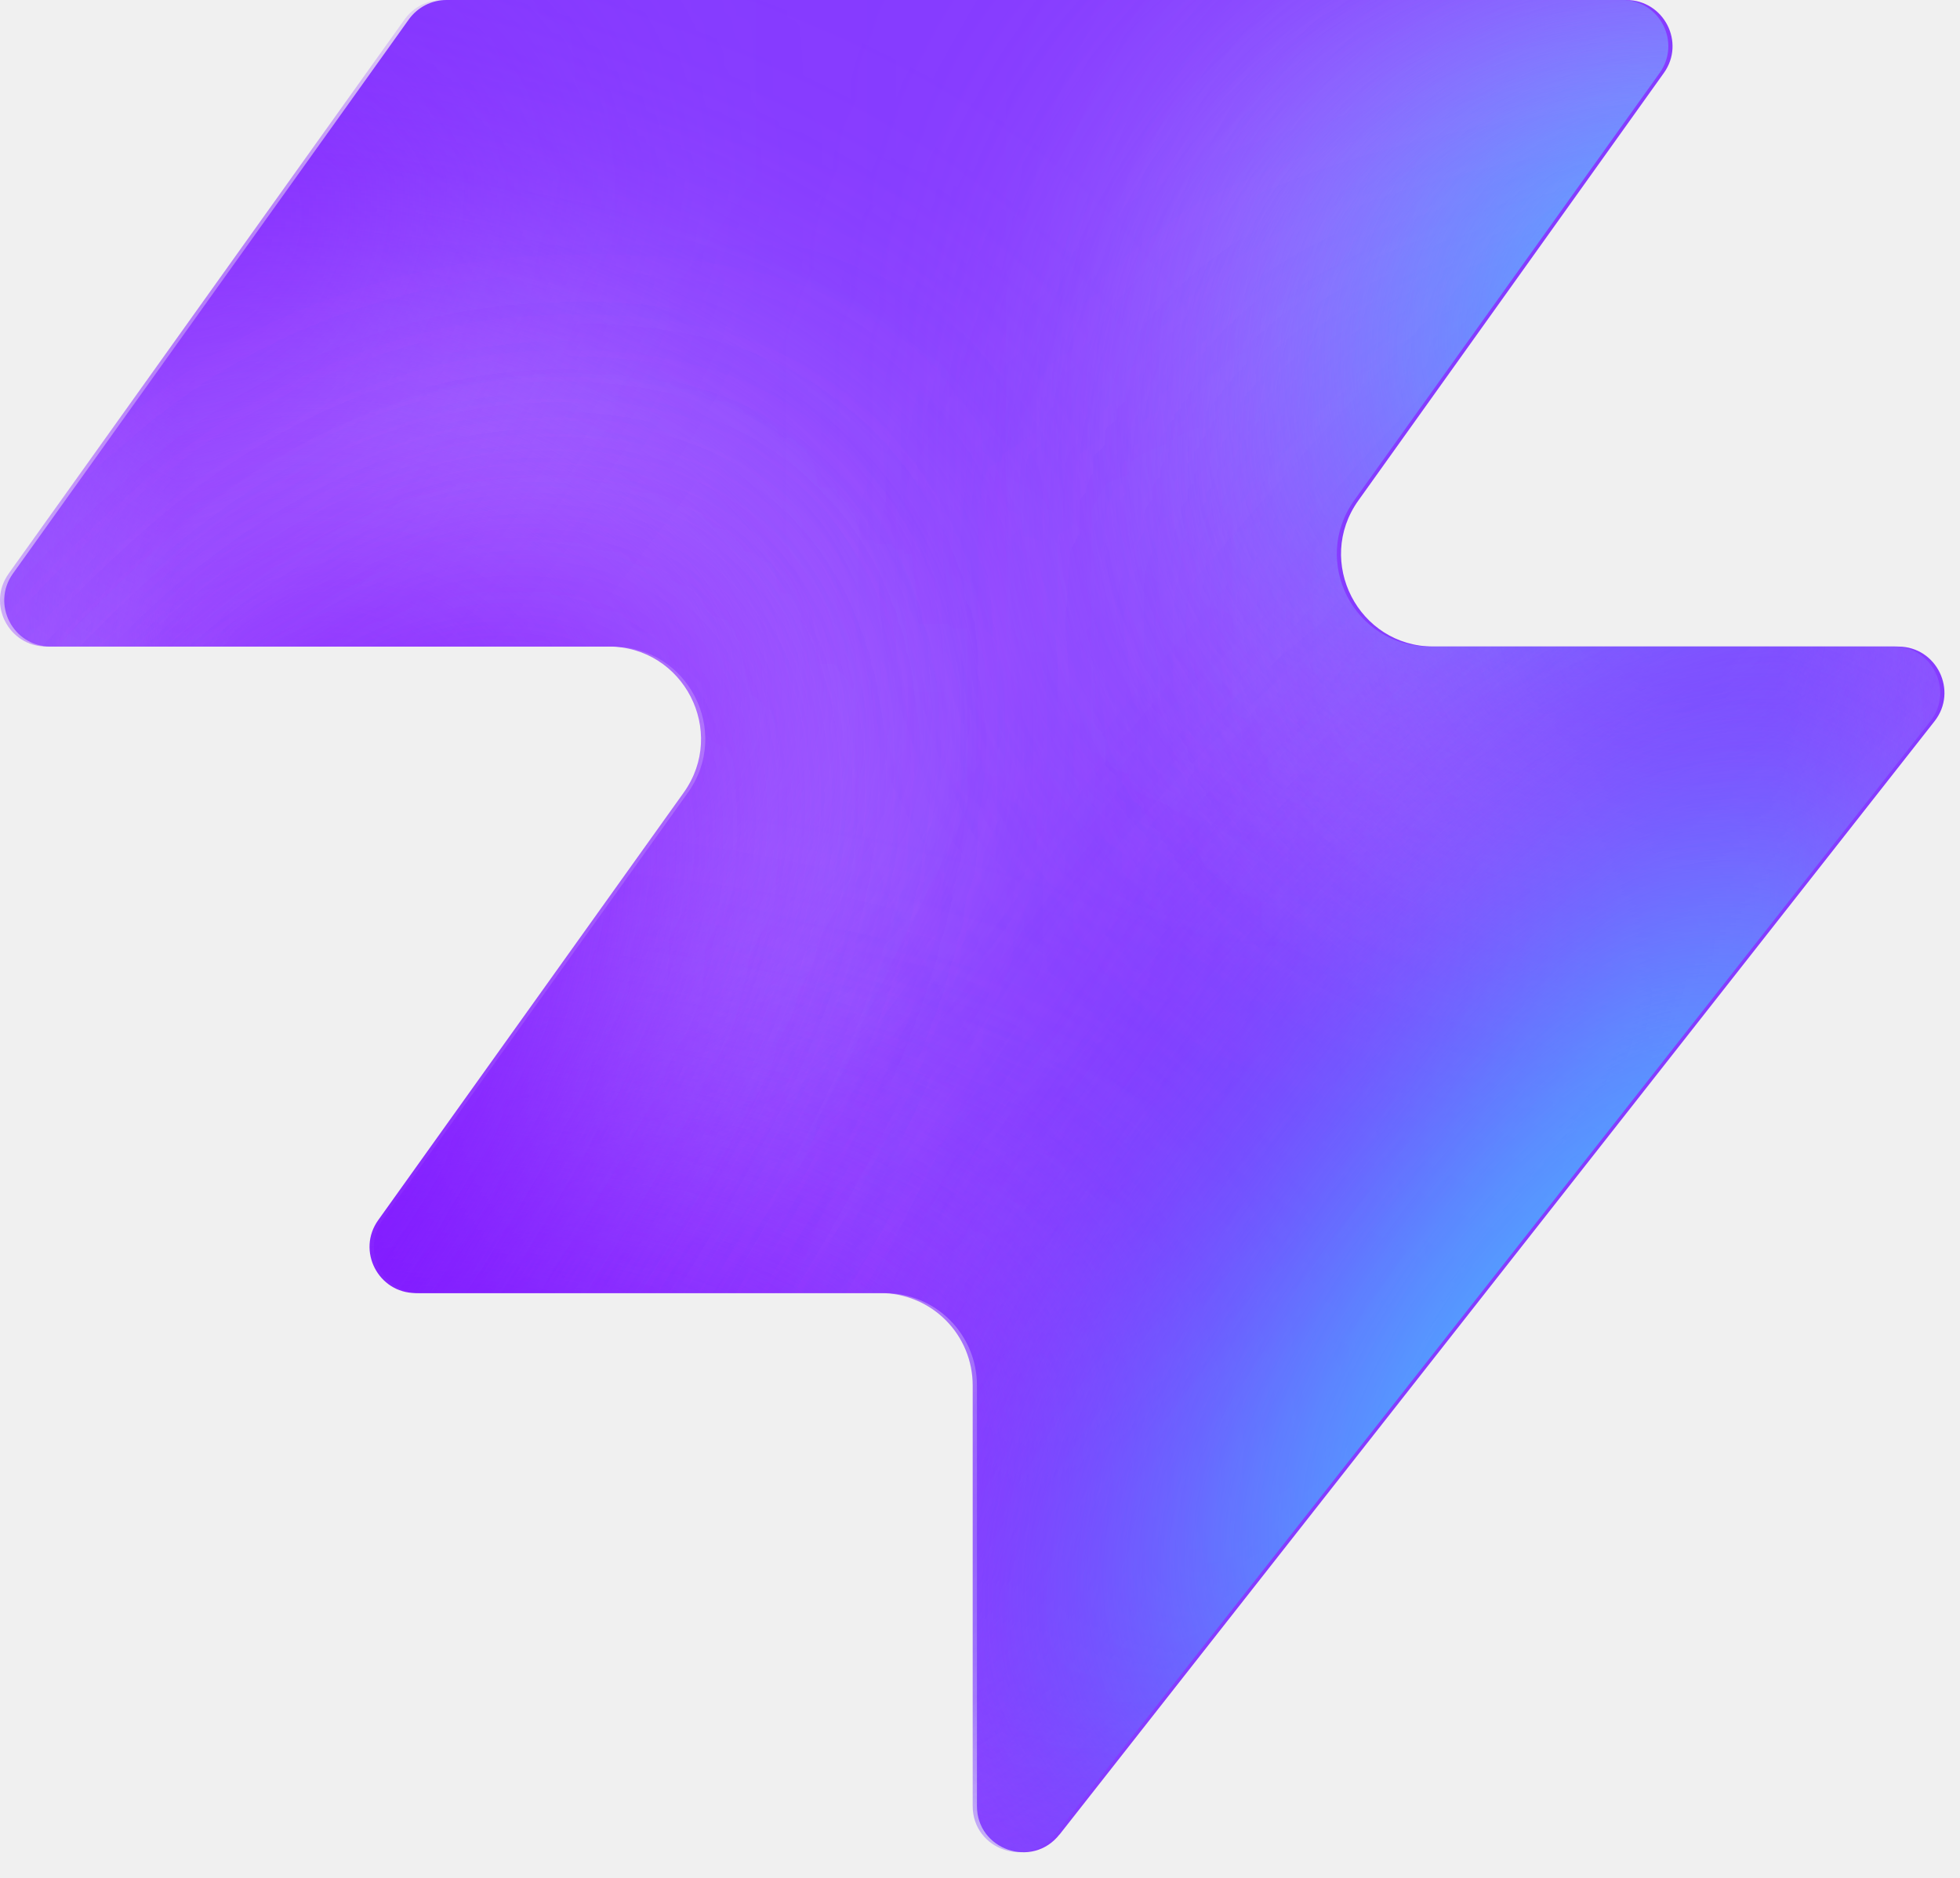
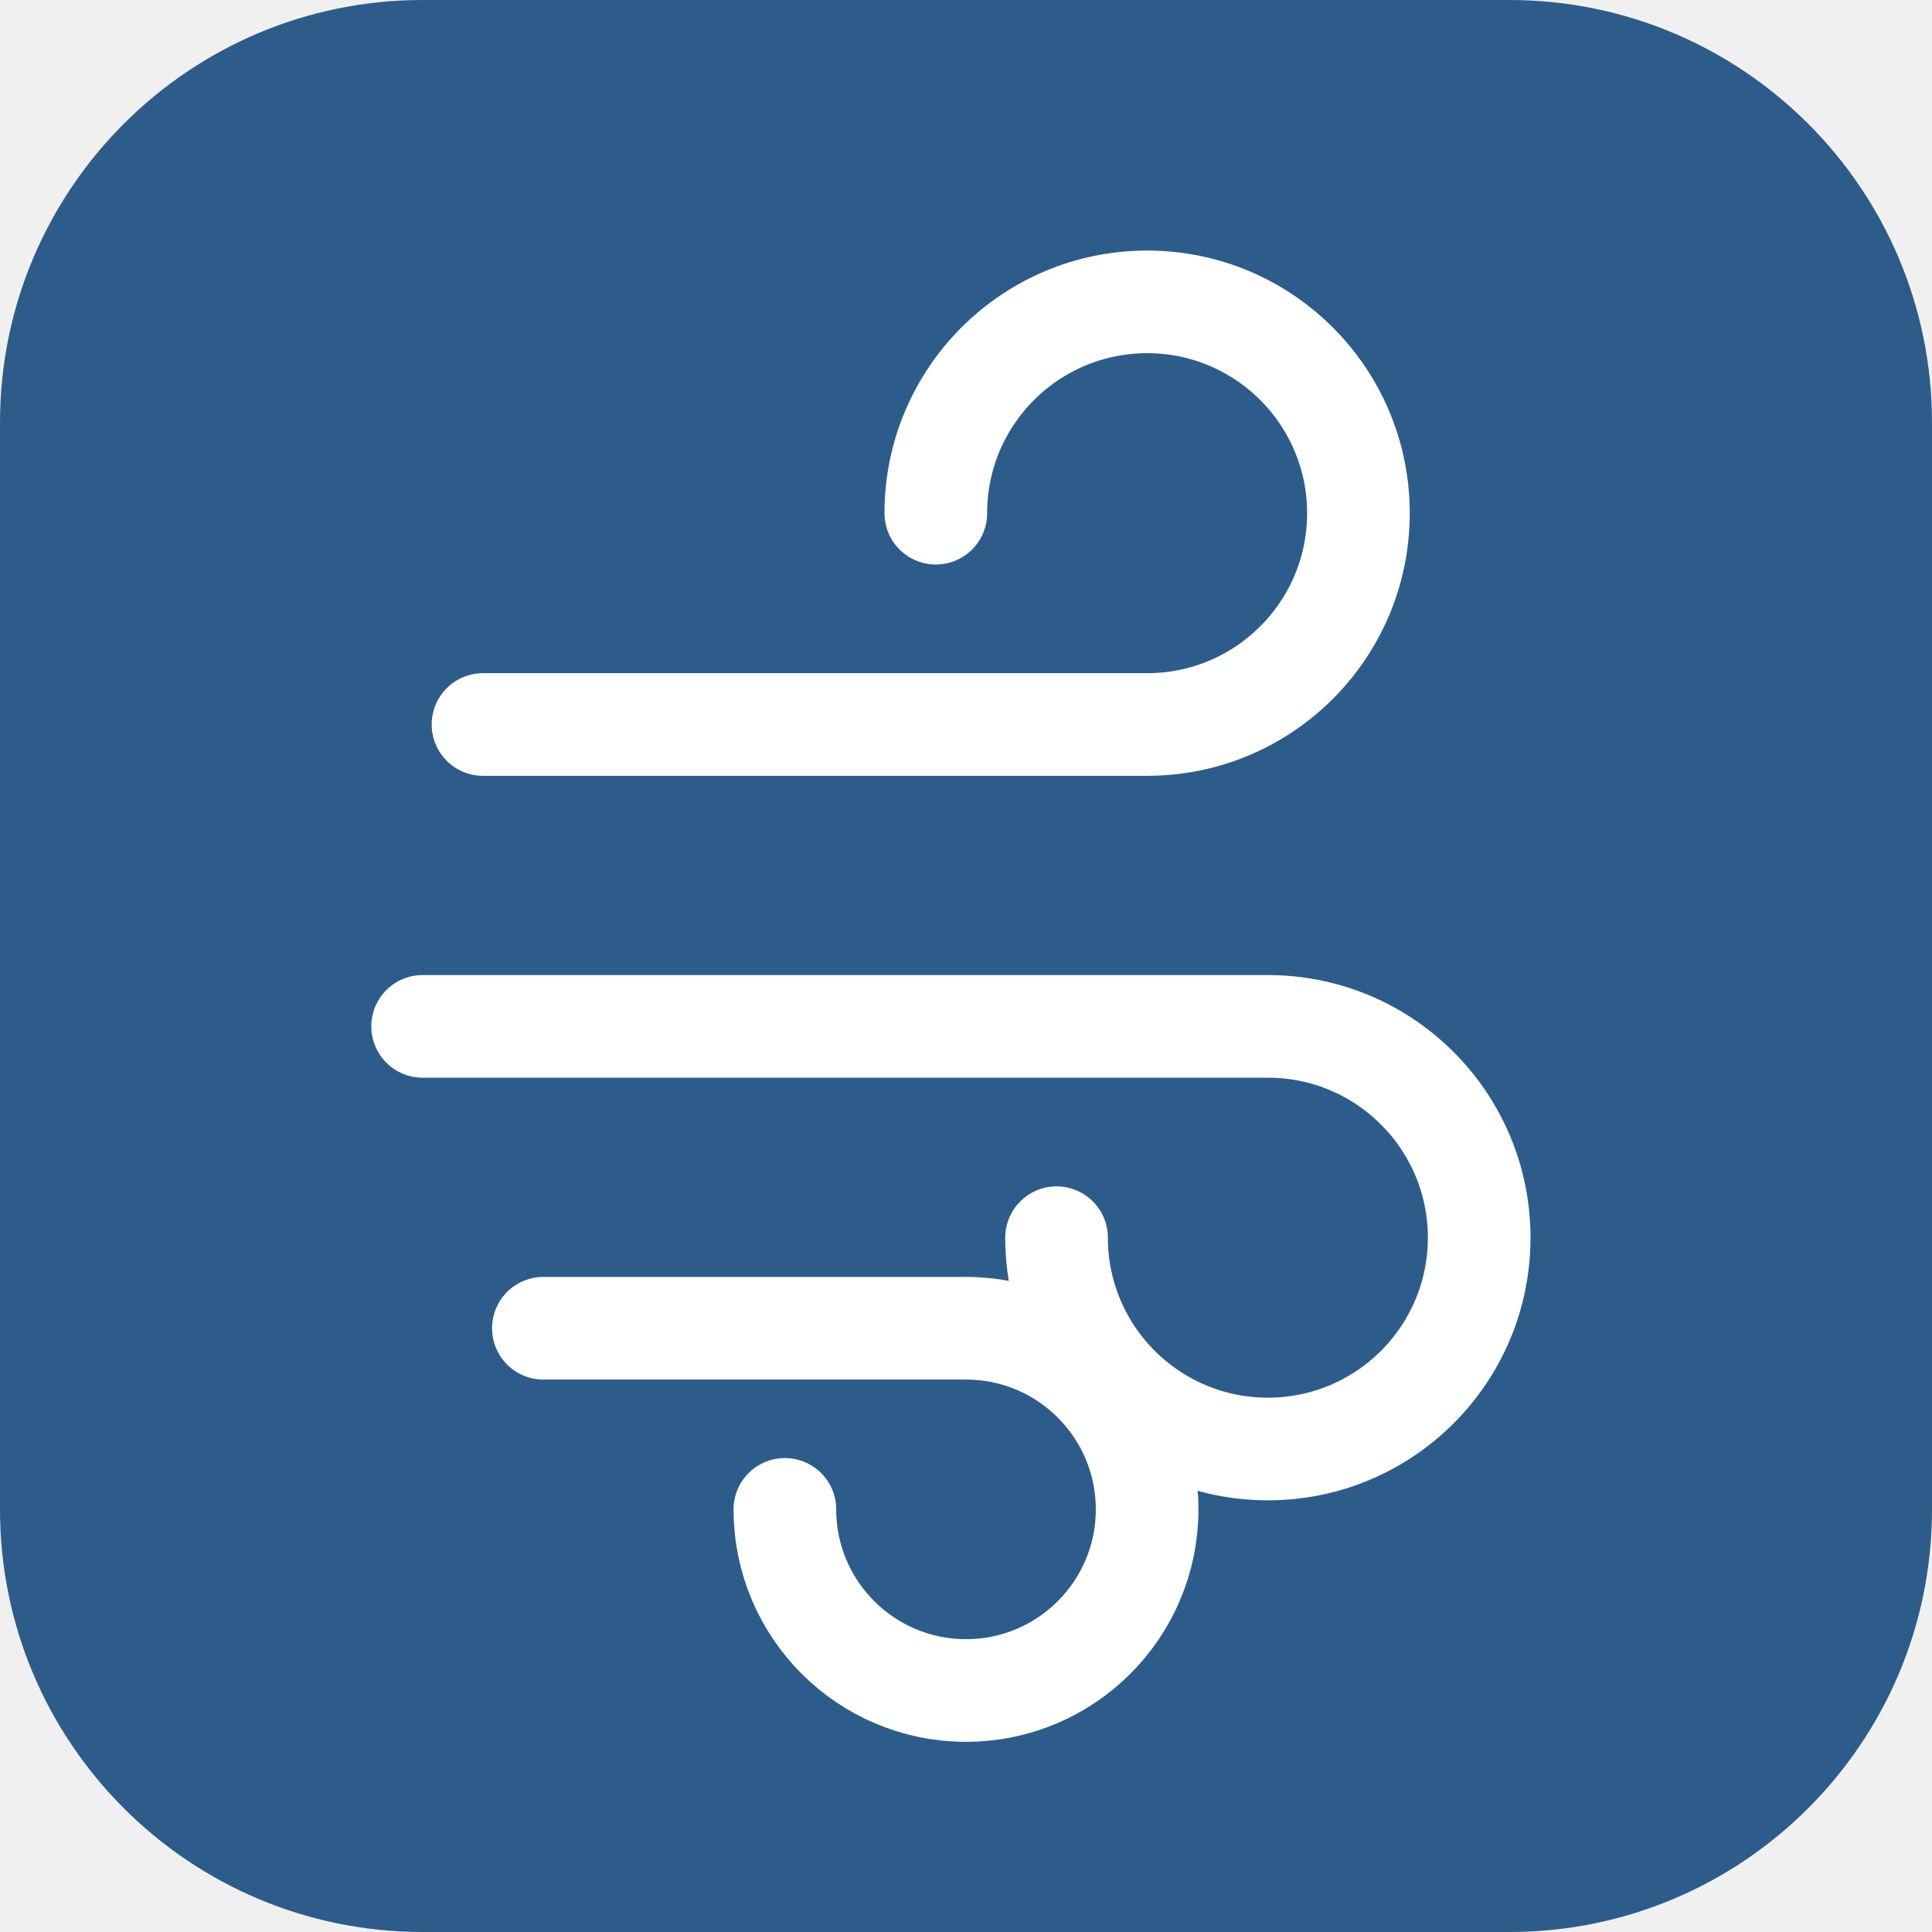
- <svg xmlns="http://www.w3.org/2000/svg" width="48" height="46" fill="none" viewBox="0 0 48 46">
-   <path fill="#863bff" d="M25.946 44.938c-.664.845-2.021.375-2.021-.698V33.937a2.26 2.26 0 0 0-2.262-2.262H10.287c-.92 0-1.456-1.04-.92-1.788l7.48-10.471c1.07-1.497 0-3.578-1.842-3.578H1.237c-.92 0-1.456-1.04-.92-1.788L10.013.474c.214-.297.556-.474.92-.474h28.894c.92 0 1.456 1.04.92 1.788l-7.48 10.471c-1.07 1.498 0 3.579 1.842 3.579h11.377c.943 0 1.473 1.088.89 1.83L25.947 44.94z" style="fill:#863bff;fill:color(display-p3 .525 .23 1);fill-opacity:1" />
-   <mask id="a" width="48" height="46" x="0" y="0" maskUnits="userSpaceOnUse" style="mask-type:alpha">
-     <path fill="#000" d="M25.842 44.938c-.664.844-2.021.375-2.021-.698V33.937a2.26 2.26 0 0 0-2.262-2.262H10.183c-.92 0-1.456-1.04-.92-1.788l7.48-10.471c1.07-1.498 0-3.579-1.842-3.579H1.133c-.92 0-1.456-1.04-.92-1.787L9.91.473c.214-.297.556-.474.92-.474h28.894c.92 0 1.456 1.04.92 1.788l-7.48 10.471c-1.07 1.498 0 3.578 1.842 3.578h11.377c.943 0 1.473 1.088.89 1.832L25.843 44.94z" style="fill:#000;fill-opacity:1" />
-   </mask>
-   <g mask="url(#a)">
-     <g filter="url(#b)">
-       <ellipse cx="5.508" cy="14.704" fill="#ede6ff" rx="5.508" ry="14.704" style="fill:#ede6ff;fill:color(display-p3 .927 .903 1);fill-opacity:1" transform="matrix(.00324 1 1 -.00324 -4.47 31.516)" />
-     </g>
-     <g filter="url(#c)">
-       <ellipse cx="10.399" cy="29.851" fill="#ede6ff" rx="10.399" ry="29.851" style="fill:#ede6ff;fill:color(display-p3 .927 .903 1);fill-opacity:1" transform="matrix(.00324 1 1 -.00324 -39.328 7.883)" />
-     </g>
-     <g filter="url(#d)">
-       <ellipse cx="5.508" cy="30.487" fill="#7e14ff" rx="5.508" ry="30.487" style="fill:#7e14ff;fill:color(display-p3 .492 .077 1);fill-opacity:1" transform="rotate(89.814 -25.913 -14.639)scale(1 -1)" />
-     </g>
-     <g filter="url(#e)">
-       <ellipse cx="5.508" cy="30.599" fill="#7e14ff" rx="5.508" ry="30.599" style="fill:#7e14ff;fill:color(display-p3 .492 .077 1);fill-opacity:1" transform="rotate(89.814 -32.644 -3.334)scale(1 -1)" />
-     </g>
-     <g filter="url(#f)">
-       <ellipse cx="5.508" cy="30.599" fill="#7e14ff" rx="5.508" ry="30.599" style="fill:#7e14ff;fill:color(display-p3 .492 .077 1);fill-opacity:1" transform="matrix(.00324 1 1 -.00324 -34.34 30.47)" />
-     </g>
-     <g filter="url(#g)">
-       <ellipse cx="14.072" cy="22.078" fill="#ede6ff" rx="14.072" ry="22.078" style="fill:#ede6ff;fill:color(display-p3 .927 .903 1);fill-opacity:1" transform="rotate(93.35 24.506 48.493)scale(-1 1)" />
-     </g>
-     <g filter="url(#h)">
-       <ellipse cx="3.47" cy="21.501" fill="#7e14ff" rx="3.47" ry="21.501" style="fill:#7e14ff;fill:color(display-p3 .492 .077 1);fill-opacity:1" transform="rotate(89.009 28.708 47.59)scale(-1 1)" />
-     </g>
-     <g filter="url(#i)">
-       <ellipse cx="3.47" cy="21.501" fill="#7e14ff" rx="3.47" ry="21.501" style="fill:#7e14ff;fill:color(display-p3 .492 .077 1);fill-opacity:1" transform="rotate(89.009 28.708 47.59)scale(-1 1)" />
-     </g>
-     <g filter="url(#j)">
-       <ellipse cx=".387" cy="8.972" fill="#7e14ff" rx="4.407" ry="29.108" style="fill:#7e14ff;fill:color(display-p3 .492 .077 1);fill-opacity:1" transform="rotate(39.51 .387 8.972)" />
-     </g>
-     <g filter="url(#k)">
-       <ellipse cx="47.523" cy="-6.092" fill="#7e14ff" rx="4.407" ry="29.108" style="fill:#7e14ff;fill:color(display-p3 .492 .077 1);fill-opacity:1" transform="rotate(37.892 47.523 -6.092)" />
-     </g>
-     <g filter="url(#l)">
-       <ellipse cx="41.412" cy="6.333" fill="#47bfff" rx="5.971" ry="9.665" style="fill:#47bfff;fill:color(display-p3 .28 .748 1);fill-opacity:1" transform="rotate(37.892 41.412 6.333)" />
-     </g>
-     <g filter="url(#m)">
-       <ellipse cx="-1.879" cy="38.332" fill="#7e14ff" rx="4.407" ry="29.108" style="fill:#7e14ff;fill:color(display-p3 .492 .077 1);fill-opacity:1" transform="rotate(37.892 -1.88 38.332)" />
-     </g>
-     <g filter="url(#n)">
-       <ellipse cx="-1.879" cy="38.332" fill="#7e14ff" rx="4.407" ry="29.108" style="fill:#7e14ff;fill:color(display-p3 .492 .077 1);fill-opacity:1" transform="rotate(37.892 -1.88 38.332)" />
-     </g>
-     <g filter="url(#o)">
-       <ellipse cx="35.651" cy="29.907" fill="#7e14ff" rx="4.407" ry="29.108" style="fill:#7e14ff;fill:color(display-p3 .492 .077 1);fill-opacity:1" transform="rotate(37.892 35.651 29.907)" />
-     </g>
-     <g filter="url(#p)">
-       <ellipse cx="38.418" cy="32.4" fill="#47bfff" rx="5.971" ry="15.297" style="fill:#47bfff;fill:color(display-p3 .28 .748 1);fill-opacity:1" transform="rotate(37.892 38.418 32.4)" />
-     </g>
+ <svg xmlns="http://www.w3.org/2000/svg" viewBox="0 0 64 64" width="64" height="64">
+   <rect width="64" height="64" rx="14" fill="#2E5C8A" />
+   <g fill="none" stroke="#ffffff" stroke-width="3.4" stroke-linecap="round">
+     <path d="M16 24 h22 a7 7 0 1 0 -7 -7" />
+     <path d="M14 34 h28 a7 7 0 1 1 -7 7" />
+     <path d="M18 44 h14 a6 6 0 1 1 -6 6" />
  </g>
-   <defs>
-     <filter id="b" width="60.045" height="41.654" x="-19.77" y="16.149" color-interpolation-filters="sRGB" filterUnits="userSpaceOnUse">
-       <feFlood flood-opacity="0" result="BackgroundImageFix" />
-       <feBlend in="SourceGraphic" in2="BackgroundImageFix" result="shape" />
-       <feGaussianBlur result="effect1_foregroundBlur_2002_17158" stdDeviation="7.659" />
-     </filter>
-     <filter id="c" width="90.34" height="51.437" x="-54.613" y="-7.533" color-interpolation-filters="sRGB" filterUnits="userSpaceOnUse">
-       <feFlood flood-opacity="0" result="BackgroundImageFix" />
-       <feBlend in="SourceGraphic" in2="BackgroundImageFix" result="shape" />
-       <feGaussianBlur result="effect1_foregroundBlur_2002_17158" stdDeviation="7.659" />
-     </filter>
-     <filter id="d" width="79.355" height="29.4" x="-49.64" y="2.03" color-interpolation-filters="sRGB" filterUnits="userSpaceOnUse">
-       <feFlood flood-opacity="0" result="BackgroundImageFix" />
-       <feBlend in="SourceGraphic" in2="BackgroundImageFix" result="shape" />
-       <feGaussianBlur result="effect1_foregroundBlur_2002_17158" stdDeviation="4.596" />
-     </filter>
-     <filter id="e" width="79.579" height="29.4" x="-45.045" y="20.029" color-interpolation-filters="sRGB" filterUnits="userSpaceOnUse">
-       <feFlood flood-opacity="0" result="BackgroundImageFix" />
-       <feBlend in="SourceGraphic" in2="BackgroundImageFix" result="shape" />
-       <feGaussianBlur result="effect1_foregroundBlur_2002_17158" stdDeviation="4.596" />
-     </filter>
-     <filter id="f" width="79.579" height="29.4" x="-43.513" y="21.178" color-interpolation-filters="sRGB" filterUnits="userSpaceOnUse">
-       <feFlood flood-opacity="0" result="BackgroundImageFix" />
-       <feBlend in="SourceGraphic" in2="BackgroundImageFix" result="shape" />
-       <feGaussianBlur result="effect1_foregroundBlur_2002_17158" stdDeviation="4.596" />
-     </filter>
-     <filter id="g" width="74.749" height="58.852" x="15.756" y="-17.901" color-interpolation-filters="sRGB" filterUnits="userSpaceOnUse">
-       <feFlood flood-opacity="0" result="BackgroundImageFix" />
-       <feBlend in="SourceGraphic" in2="BackgroundImageFix" result="shape" />
-       <feGaussianBlur result="effect1_foregroundBlur_2002_17158" stdDeviation="7.659" />
-     </filter>
-     <filter id="h" width="61.377" height="25.362" x="23.548" y="2.284" color-interpolation-filters="sRGB" filterUnits="userSpaceOnUse">
-       <feFlood flood-opacity="0" result="BackgroundImageFix" />
-       <feBlend in="SourceGraphic" in2="BackgroundImageFix" result="shape" />
-       <feGaussianBlur result="effect1_foregroundBlur_2002_17158" stdDeviation="4.596" />
-     </filter>
-     <filter id="i" width="61.377" height="25.362" x="23.548" y="2.284" color-interpolation-filters="sRGB" filterUnits="userSpaceOnUse">
-       <feFlood flood-opacity="0" result="BackgroundImageFix" />
-       <feBlend in="SourceGraphic" in2="BackgroundImageFix" result="shape" />
-       <feGaussianBlur result="effect1_foregroundBlur_2002_17158" stdDeviation="4.596" />
-     </filter>
-     <filter id="j" width="56.045" height="63.649" x="-27.636" y="-22.853" color-interpolation-filters="sRGB" filterUnits="userSpaceOnUse">
-       <feFlood flood-opacity="0" result="BackgroundImageFix" />
-       <feBlend in="SourceGraphic" in2="BackgroundImageFix" result="shape" />
-       <feGaussianBlur result="effect1_foregroundBlur_2002_17158" stdDeviation="4.596" />
-     </filter>
-     <filter id="k" width="54.814" height="64.646" x="20.116" y="-38.415" color-interpolation-filters="sRGB" filterUnits="userSpaceOnUse">
-       <feFlood flood-opacity="0" result="BackgroundImageFix" />
-       <feBlend in="SourceGraphic" in2="BackgroundImageFix" result="shape" />
-       <feGaussianBlur result="effect1_foregroundBlur_2002_17158" stdDeviation="4.596" />
-     </filter>
-     <filter id="l" width="33.541" height="35.313" x="24.641" y="-11.323" color-interpolation-filters="sRGB" filterUnits="userSpaceOnUse">
-       <feFlood flood-opacity="0" result="BackgroundImageFix" />
-       <feBlend in="SourceGraphic" in2="BackgroundImageFix" result="shape" />
-       <feGaussianBlur result="effect1_foregroundBlur_2002_17158" stdDeviation="4.596" />
-     </filter>
-     <filter id="m" width="54.814" height="64.646" x="-29.286" y="6.009" color-interpolation-filters="sRGB" filterUnits="userSpaceOnUse">
-       <feFlood flood-opacity="0" result="BackgroundImageFix" />
-       <feBlend in="SourceGraphic" in2="BackgroundImageFix" result="shape" />
-       <feGaussianBlur result="effect1_foregroundBlur_2002_17158" stdDeviation="4.596" />
-     </filter>
-     <filter id="n" width="54.814" height="64.646" x="-29.286" y="6.009" color-interpolation-filters="sRGB" filterUnits="userSpaceOnUse">
-       <feFlood flood-opacity="0" result="BackgroundImageFix" />
-       <feBlend in="SourceGraphic" in2="BackgroundImageFix" result="shape" />
-       <feGaussianBlur result="effect1_foregroundBlur_2002_17158" stdDeviation="4.596" />
-     </filter>
-     <filter id="o" width="54.814" height="64.646" x="8.244" y="-2.416" color-interpolation-filters="sRGB" filterUnits="userSpaceOnUse">
-       <feFlood flood-opacity="0" result="BackgroundImageFix" />
-       <feBlend in="SourceGraphic" in2="BackgroundImageFix" result="shape" />
-       <feGaussianBlur result="effect1_foregroundBlur_2002_17158" stdDeviation="4.596" />
-     </filter>
-     <filter id="p" width="39.409" height="43.623" x="18.713" y="10.588" color-interpolation-filters="sRGB" filterUnits="userSpaceOnUse">
-       <feFlood flood-opacity="0" result="BackgroundImageFix" />
-       <feBlend in="SourceGraphic" in2="BackgroundImageFix" result="shape" />
-       <feGaussianBlur result="effect1_foregroundBlur_2002_17158" stdDeviation="4.596" />
-     </filter>
-   </defs>
</svg>
